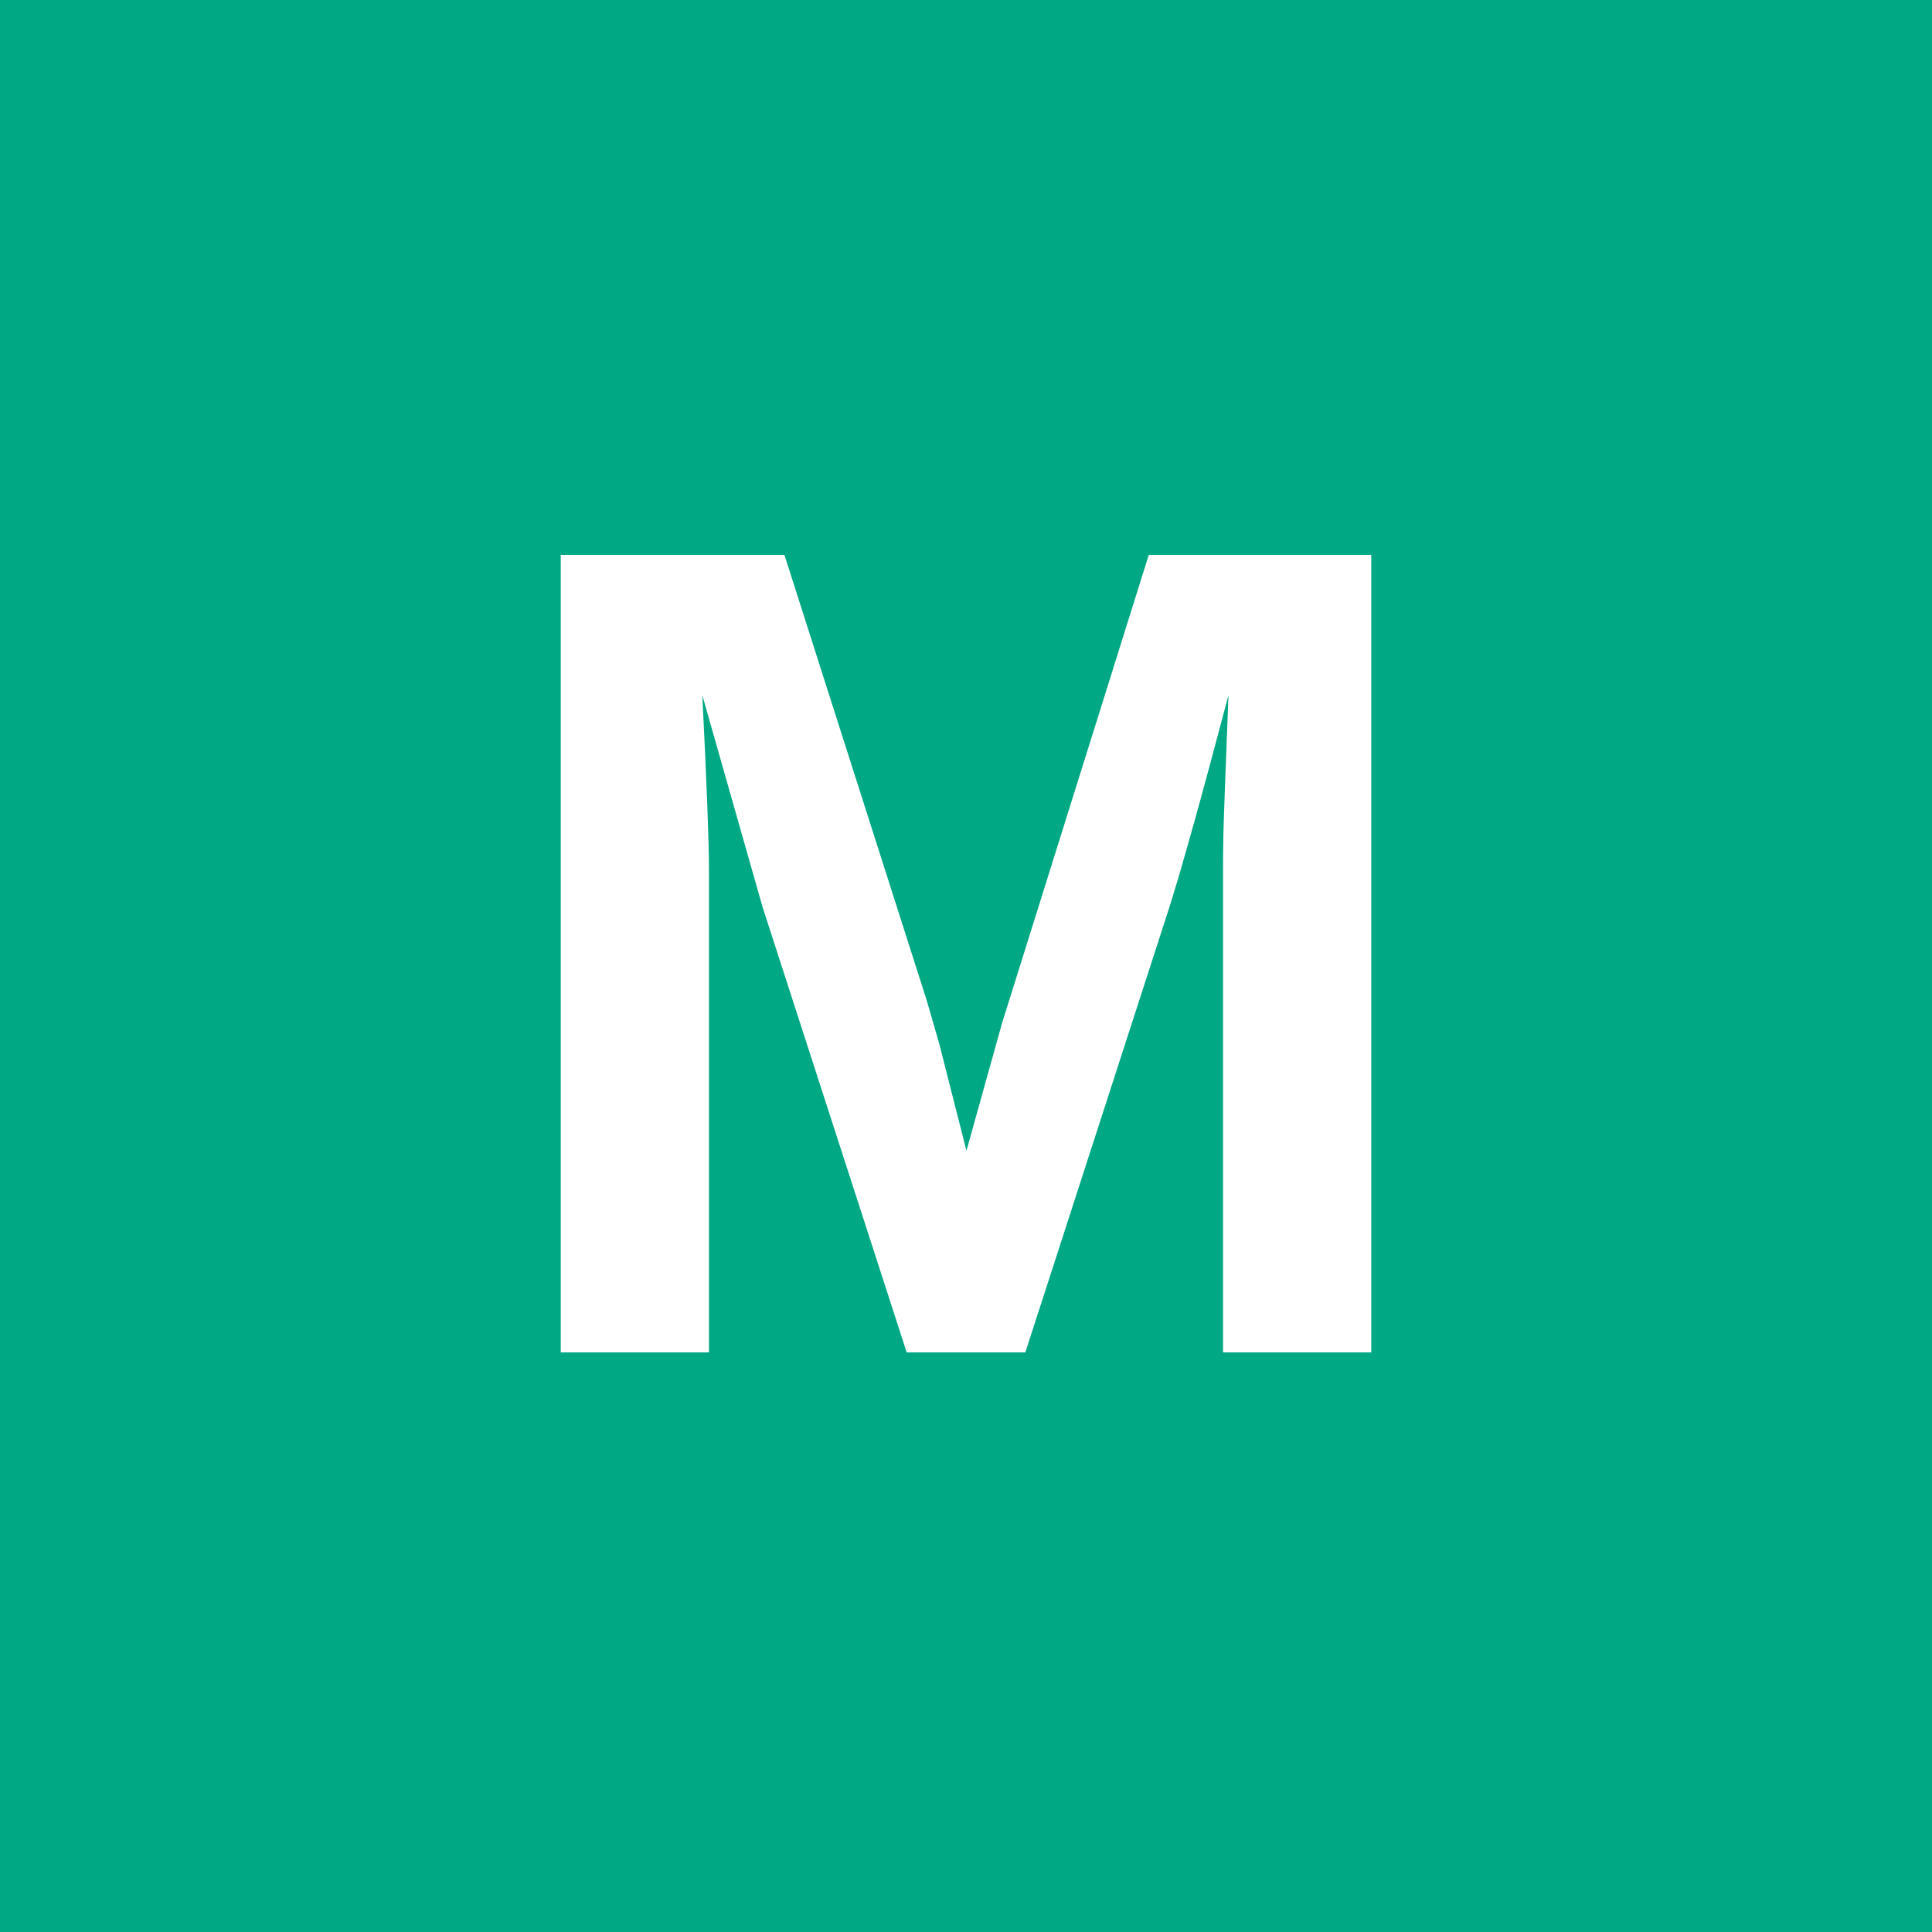
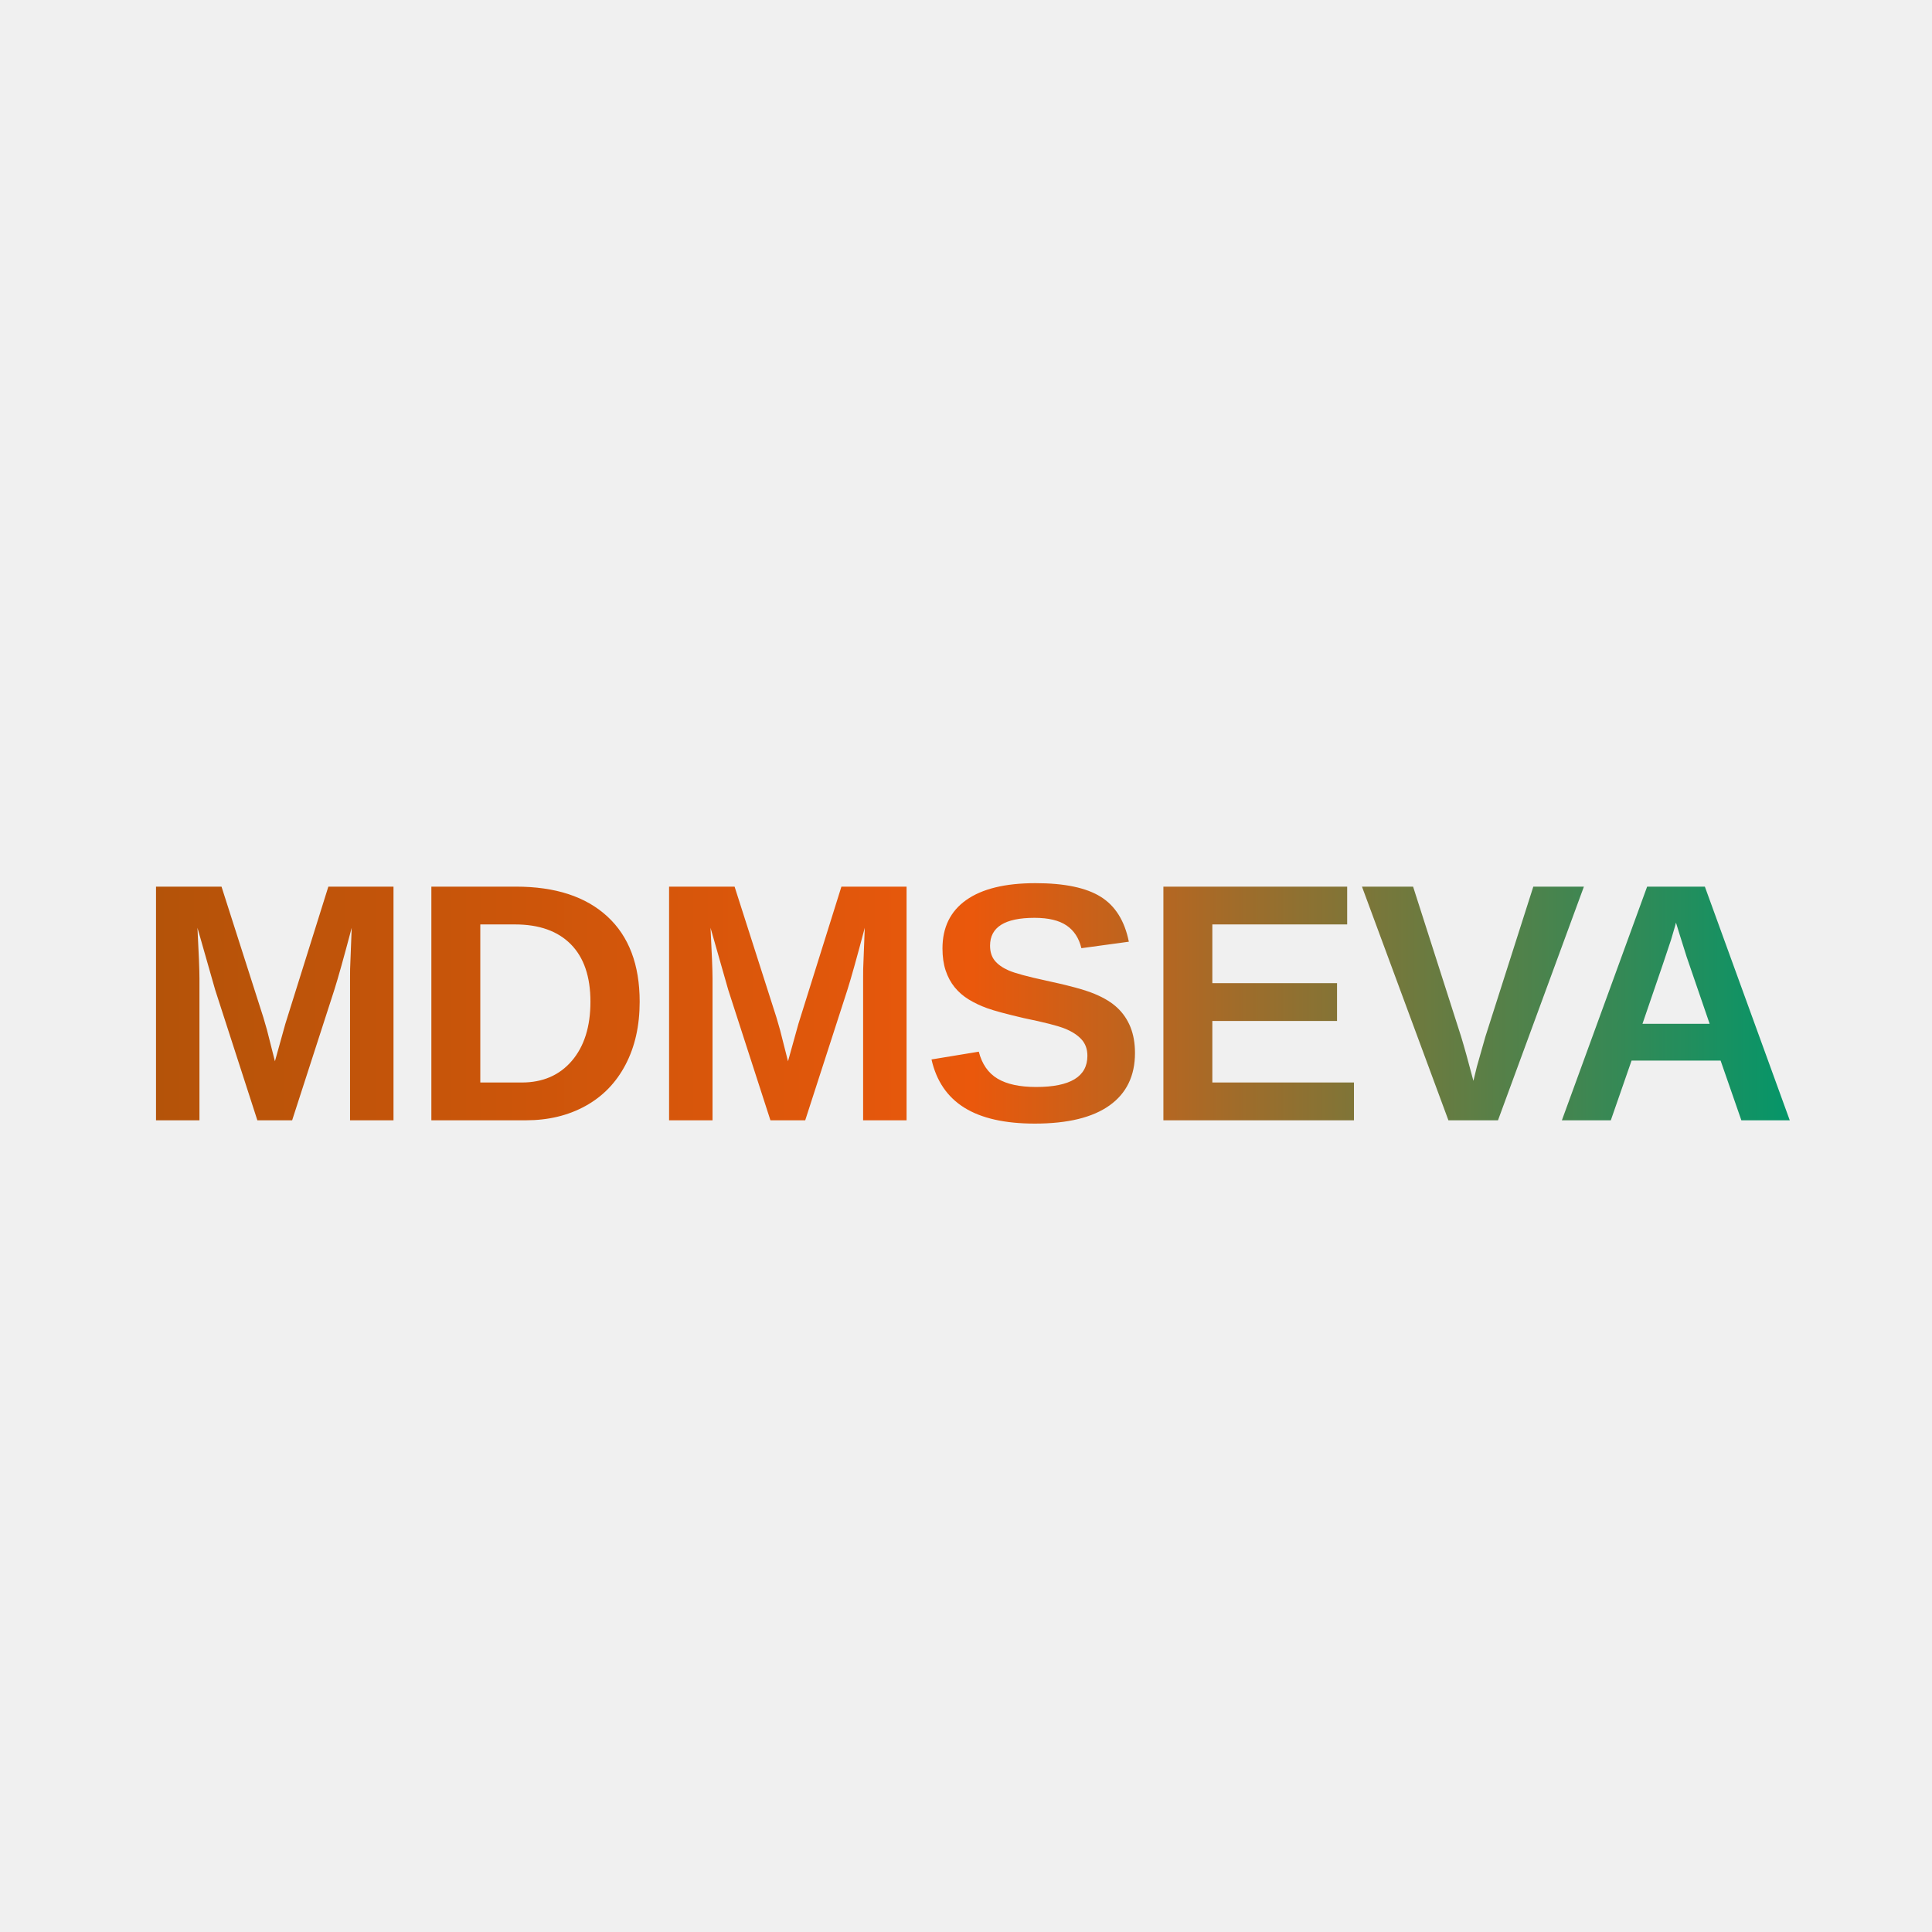
- <svg xmlns="http://www.w3.org/2000/svg" viewBox="0 0 100 100">
-   <rect width="100" height="100" fill="#00a884" />
-   <text x="50" y="70" font-family="Arial, sans-serif" font-size="60" font-weight="bold" fill="white" text-anchor="middle">M</text>
+ <svg xmlns="http://www.w3.org/2000/svg" width="512" height="512" viewBox="0 0 512 512">
+   <defs>
+     <linearGradient id="textGrad" x1="0%" y1="0%" x2="100%" y2="0%">
+       <stop offset="0%" style="stop-color:#b45309;stop-opacity:1" />
+       <stop offset="50%" style="stop-color:#ea580c;stop-opacity:1" />
+       <stop offset="100%" style="stop-color:#059669;stop-opacity:1" />
+     </linearGradient>
+   </defs>
+   <text x="50%" y="53%" font-family="Arial, sans-serif" font-weight="900" font-size="90" fill="url(#textGrad)" text-anchor="middle" dominant-baseline="middle" letter-spacing="-2">MDMSEVA</text>
</svg>
